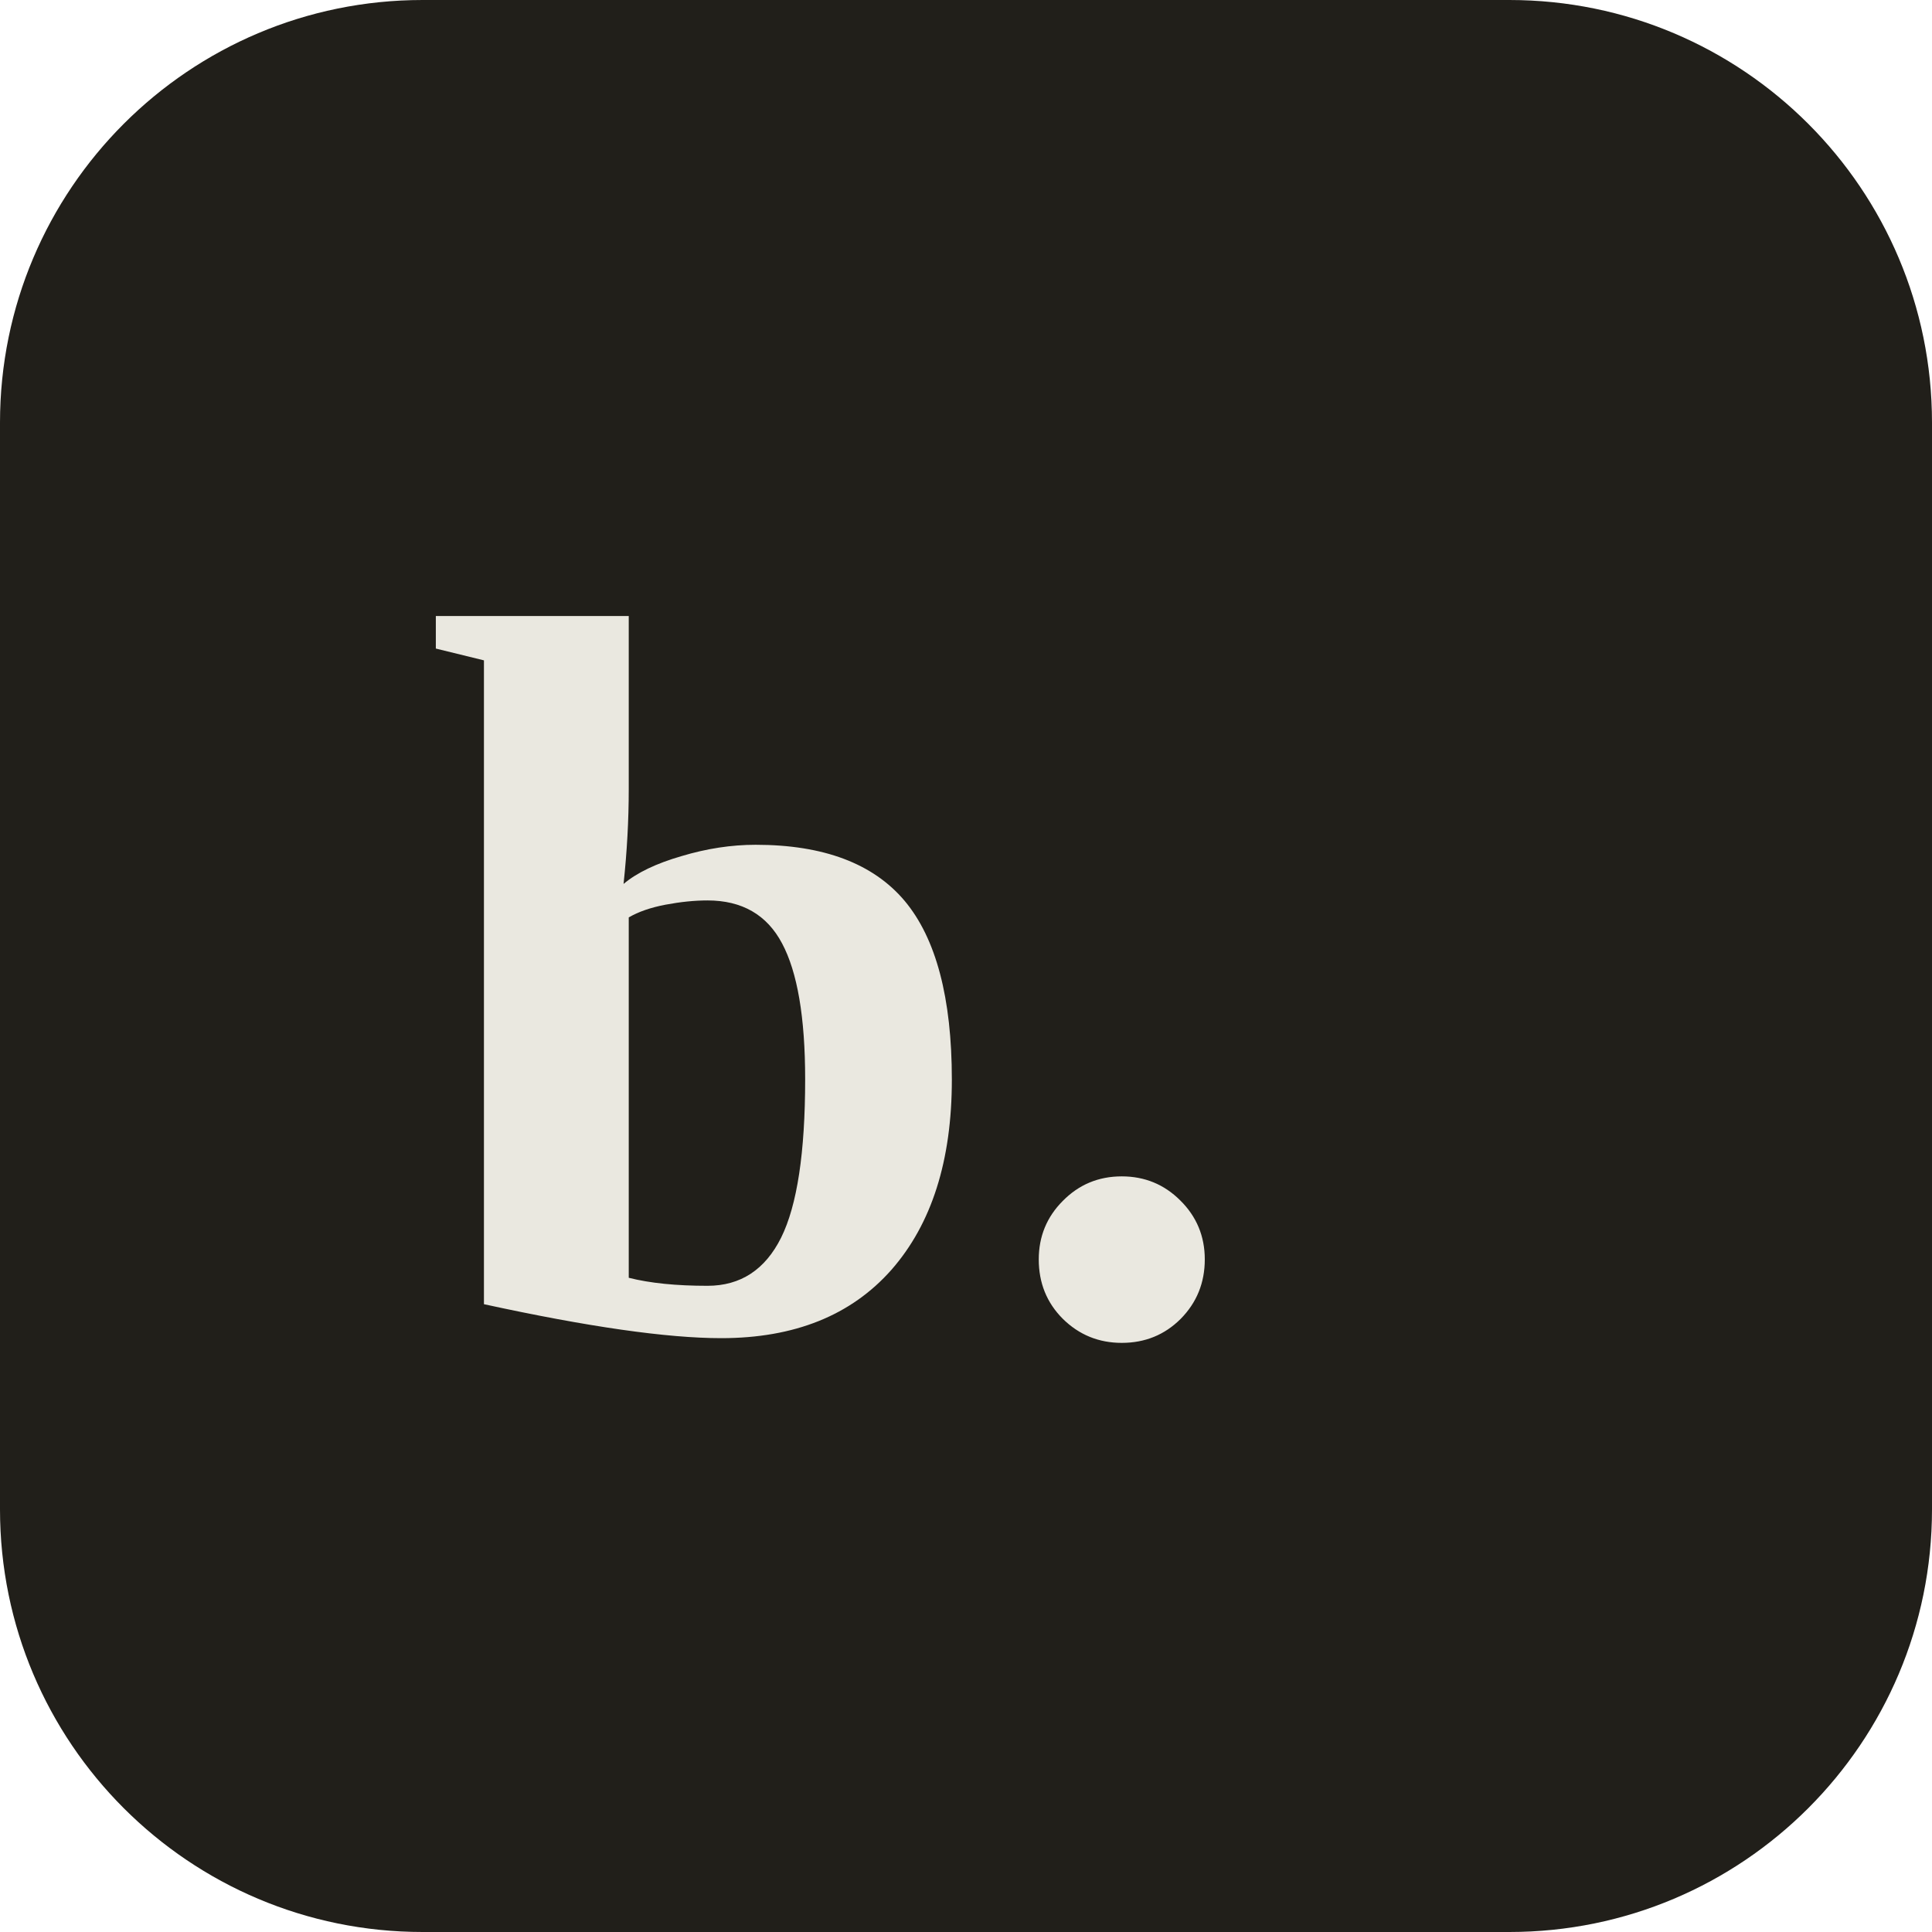
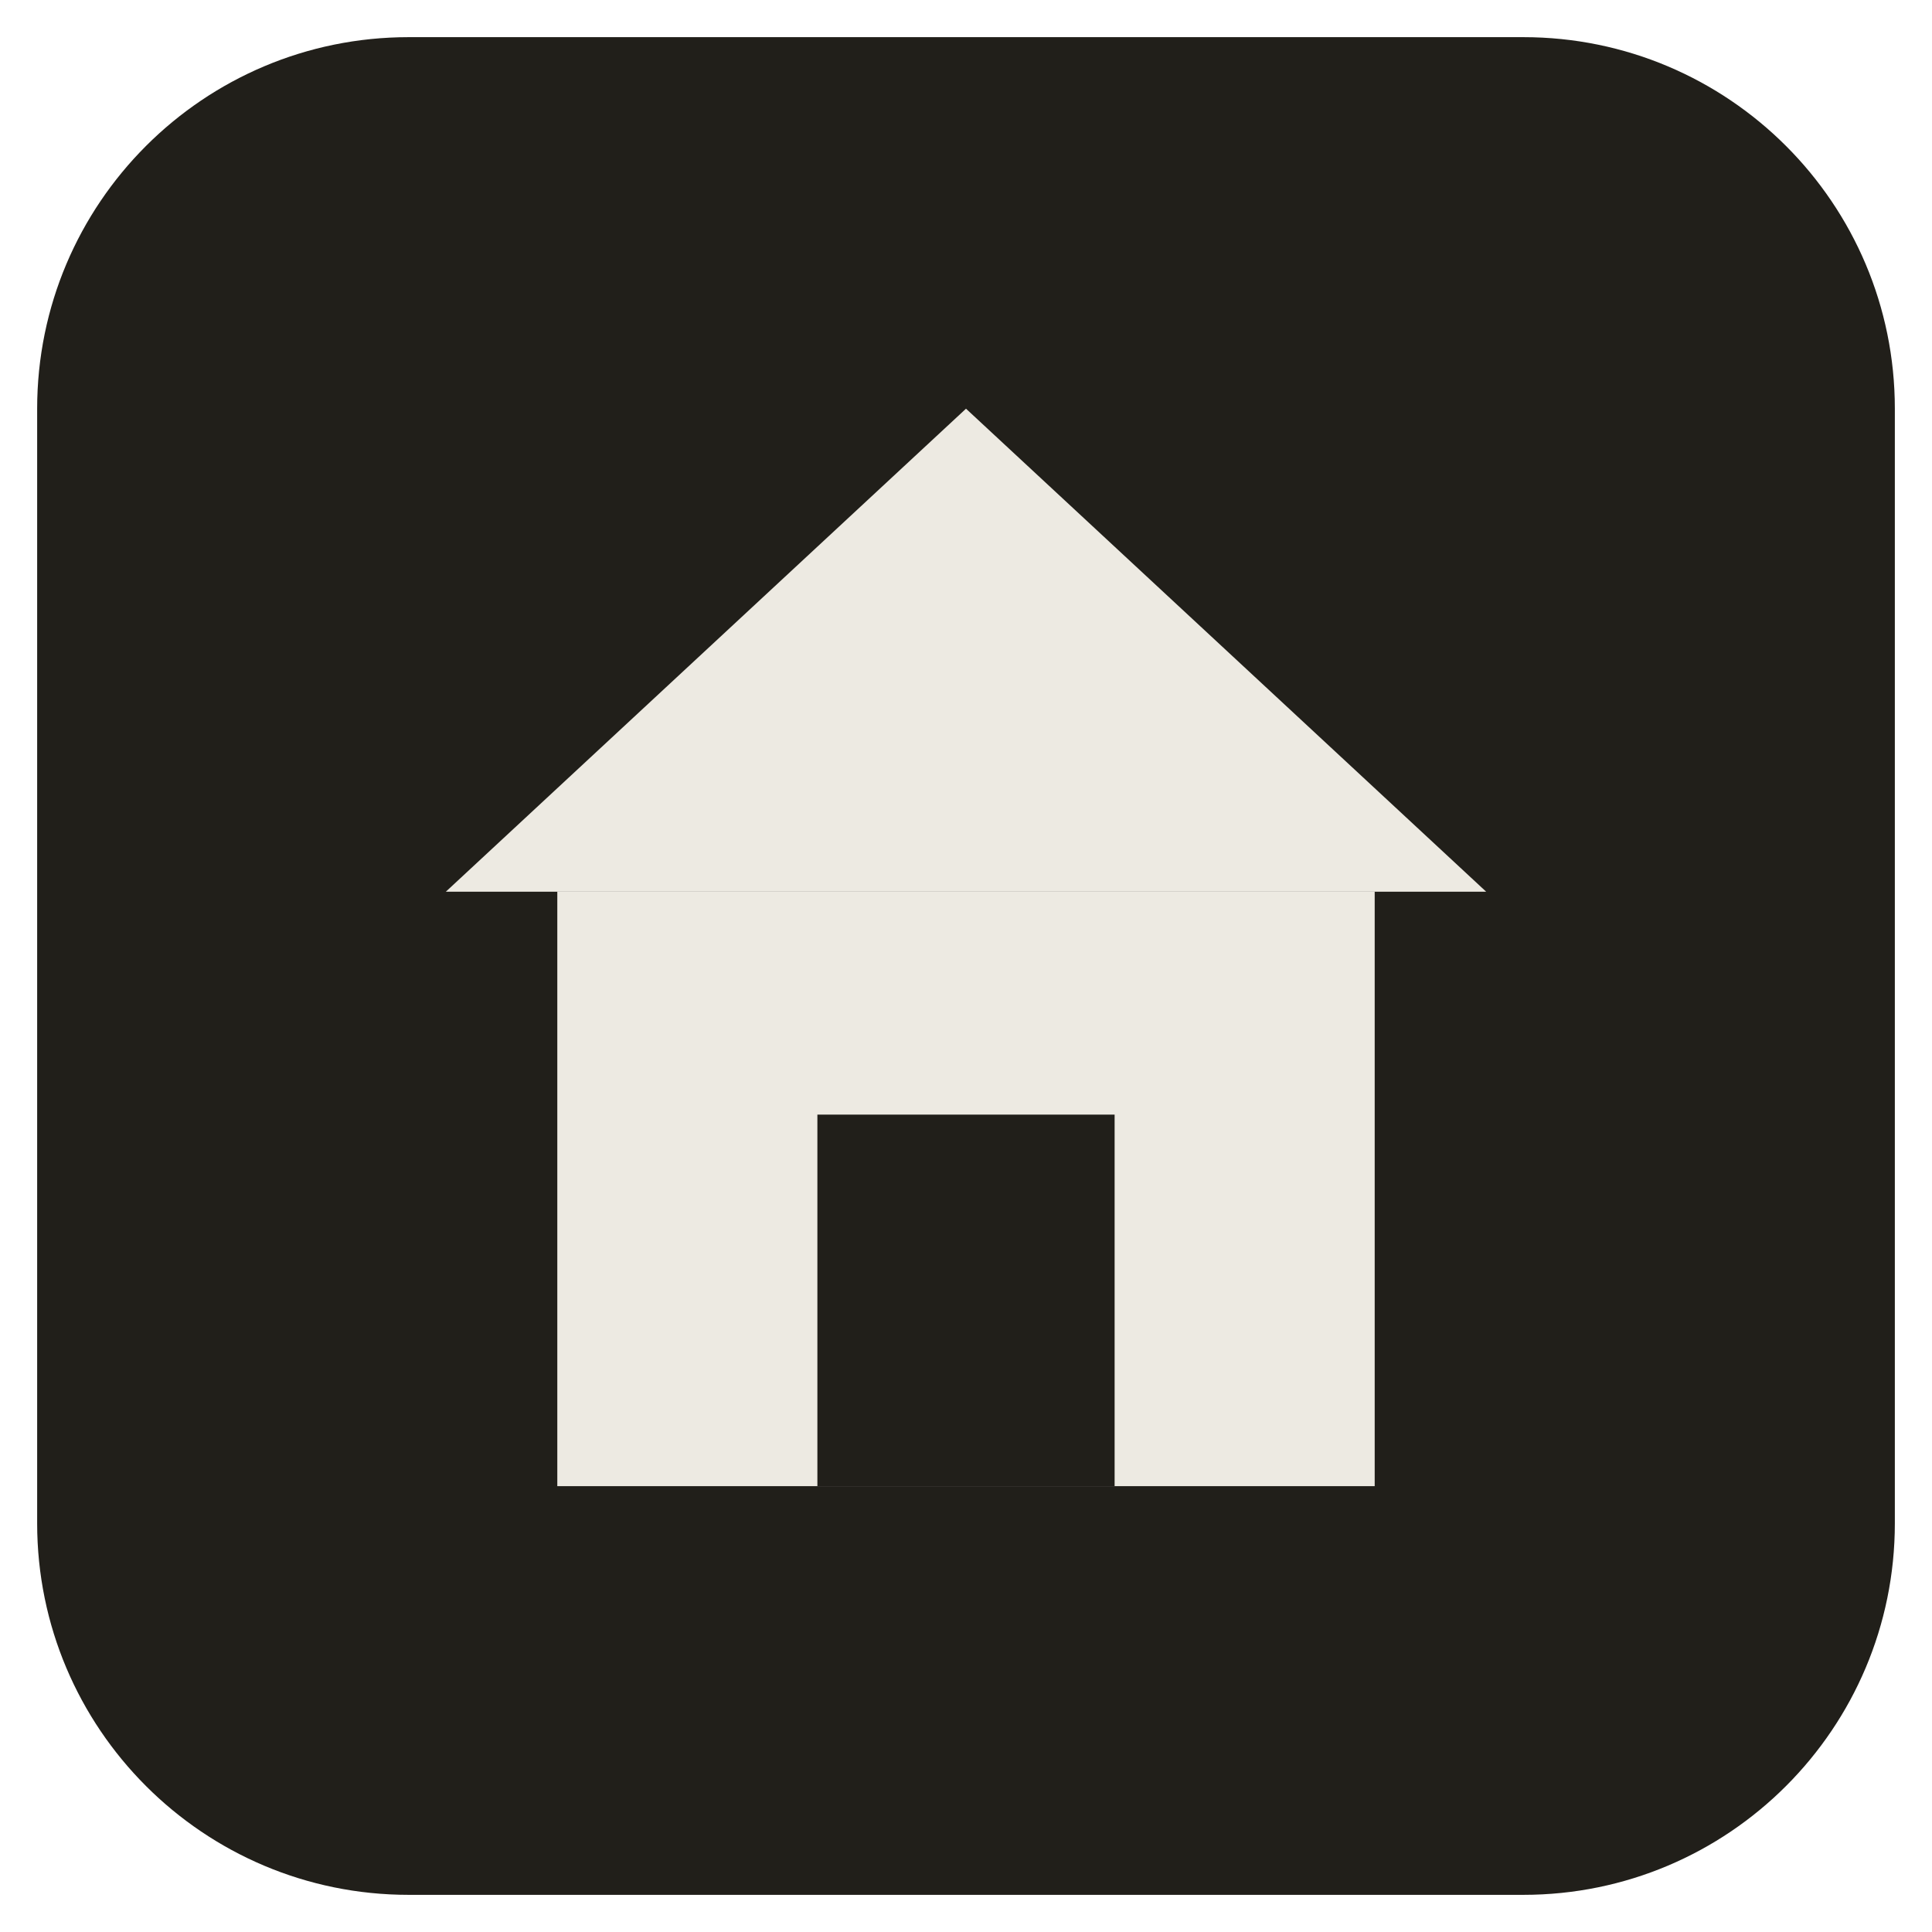
- <svg xmlns="http://www.w3.org/2000/svg" width="64" height="64" viewBox="0 0 64 64">
-   <rect width="64" height="64" rx="14" fill="#211F1A" />
-   <text x="14" y="44" font-family="Georgia, 'Times New Roman', serif" font-weight="700" font-size="34" fill="#EAE8E0">b.</text>
+ <svg xmlns="http://www.w3.org/2000/svg" viewBox="0 0 52 52" width="52" height="52">
+   <style>
+     .bg{fill:#211F1A} .fg{fill:#EDEAE2}
+     @media (prefers-color-scheme: dark){ .bg{fill:#EDEAE2} .fg{fill:#211F1A} }
+   </style>
+   <rect x="1" y="1" width="50" height="50" rx="10" class="bg" />
+   <polygon points="26,11 40,24 12,24" class="fg" />
+   <rect x="15" y="24" width="22" height="16" class="fg" />
+   <rect x="22" y="30" width="8" height="10" class="bg" />
</svg>
